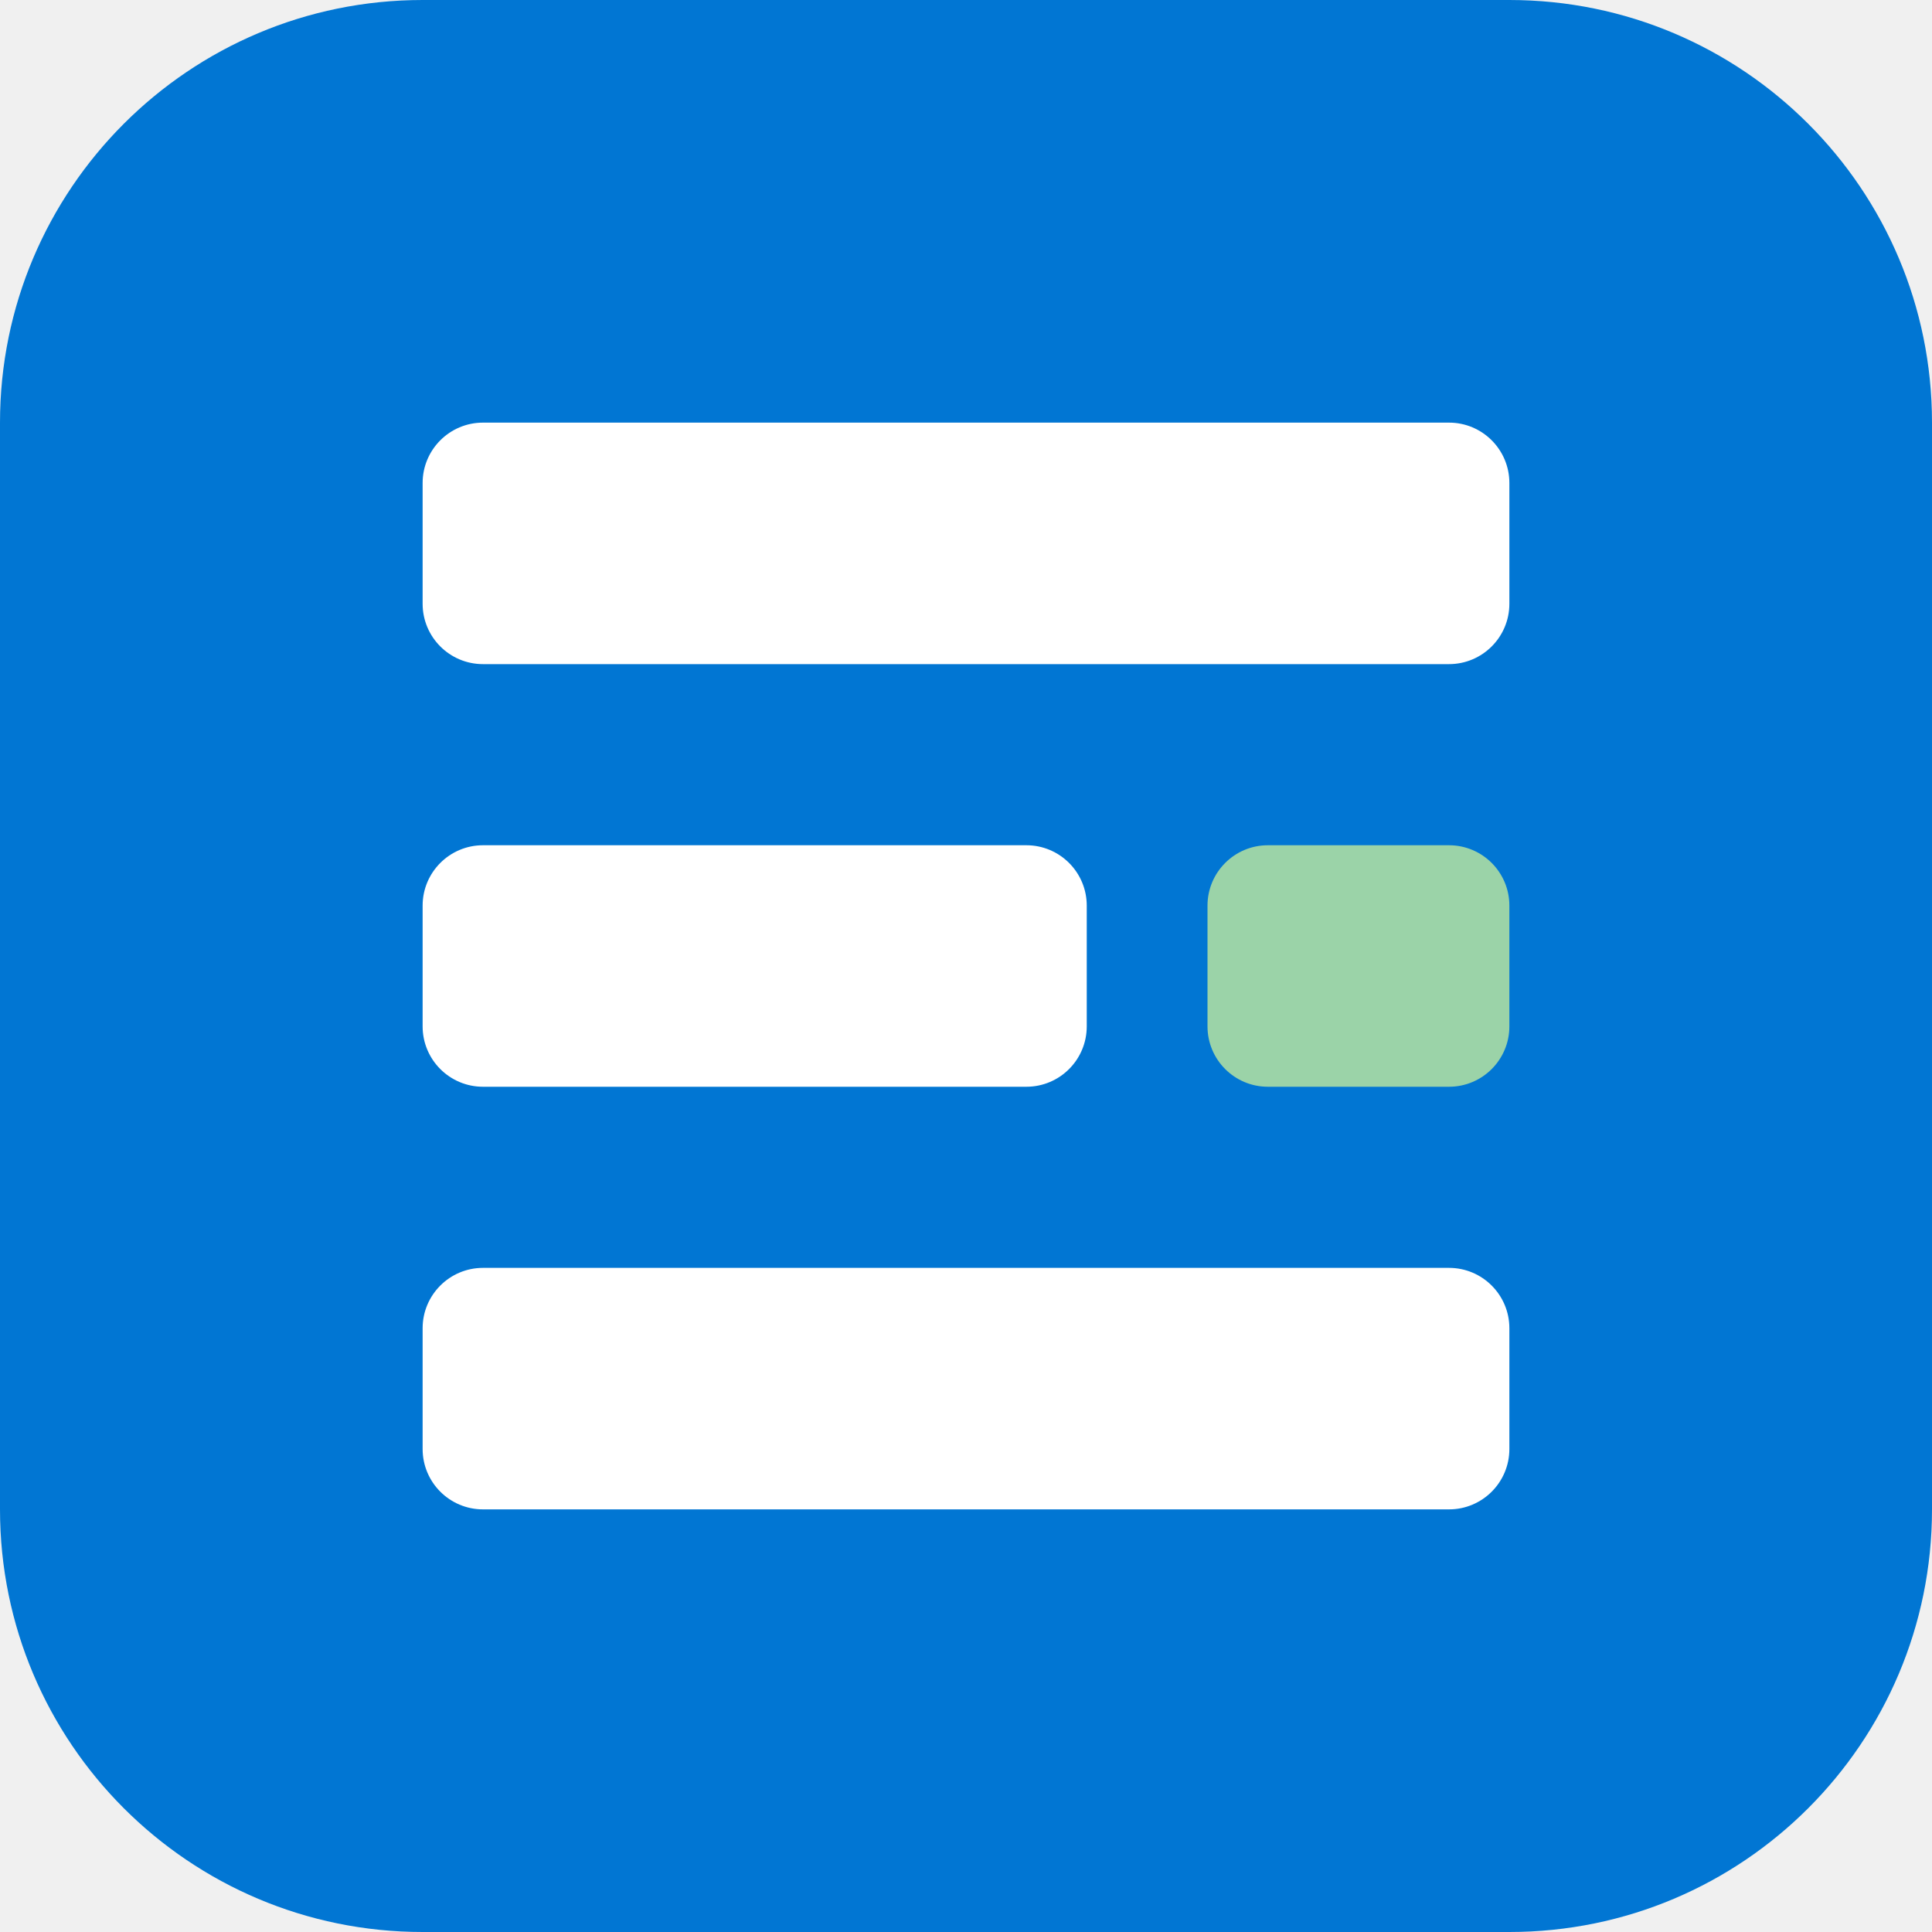
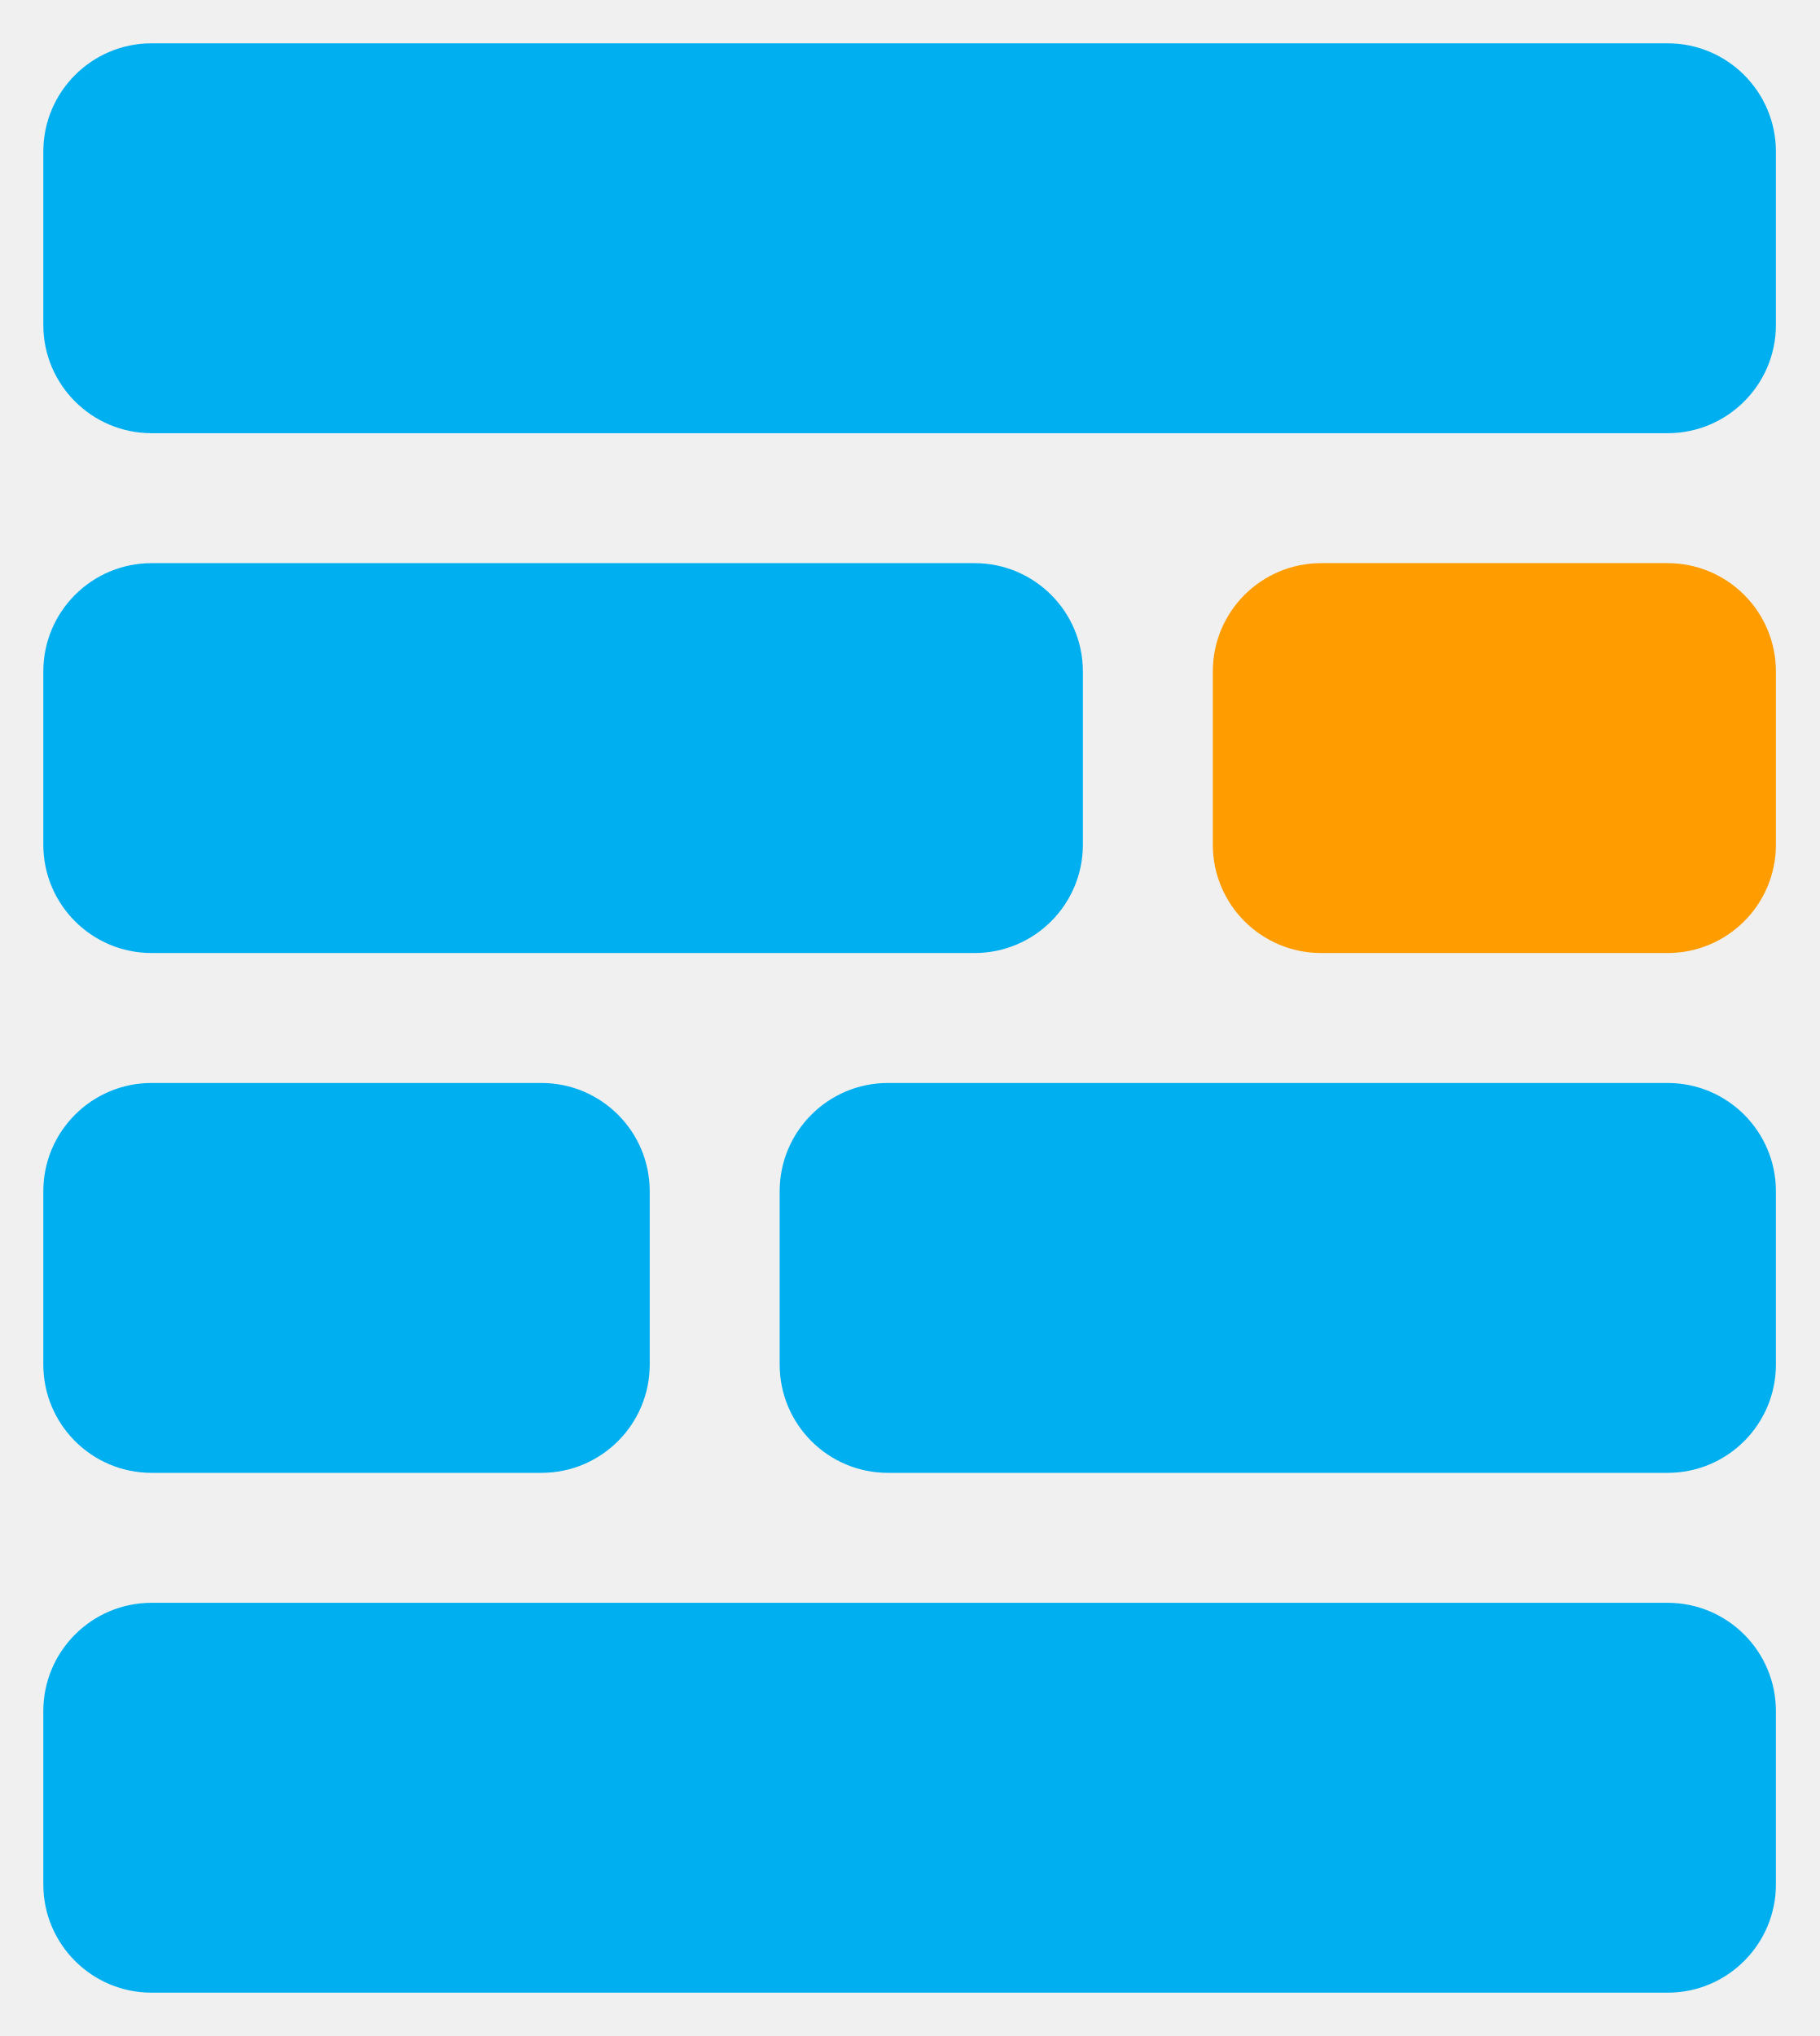
- <svg xmlns="http://www.w3.org/2000/svg" viewBox="0 0 32 32">
-   <rect width="32" height="32" rx="7" fill="#0176D3" />
-   <rect x="7" y="7" width="18" height="4" rx="1" fill="#fff" />
-   <rect x="7" y="14" width="11" height="4" rx="1" fill="#fff" />
-   <rect x="20" y="14" width="5" height="4" rx="1" fill="#9BD3A8" />
-   <rect x="7" y="21" width="18" height="4" rx="1" fill="#fff" />
+ <svg xmlns="http://www.w3.org/2000/svg" viewBox="11 9 42 47">
+   <rect x="12" y="10" width="40" height="9" rx="2.5" fill="#00aff0" />
+   <rect x="12" y="22" width="24" height="9" rx="2.5" fill="#00aff0" />
+   <rect x="39" y="22" width="13" height="9" rx="2.5" fill="#ff9c00" />
+   <rect x="12" y="34" width="14" height="9" rx="2.5" fill="#00aff0" />
+   <rect x="29" y="34" width="23" height="9" rx="2.5" fill="#00aff0" />
+   <rect x="12" y="46" width="40" height="9" rx="2.5" fill="#00aff0" />
</svg>
